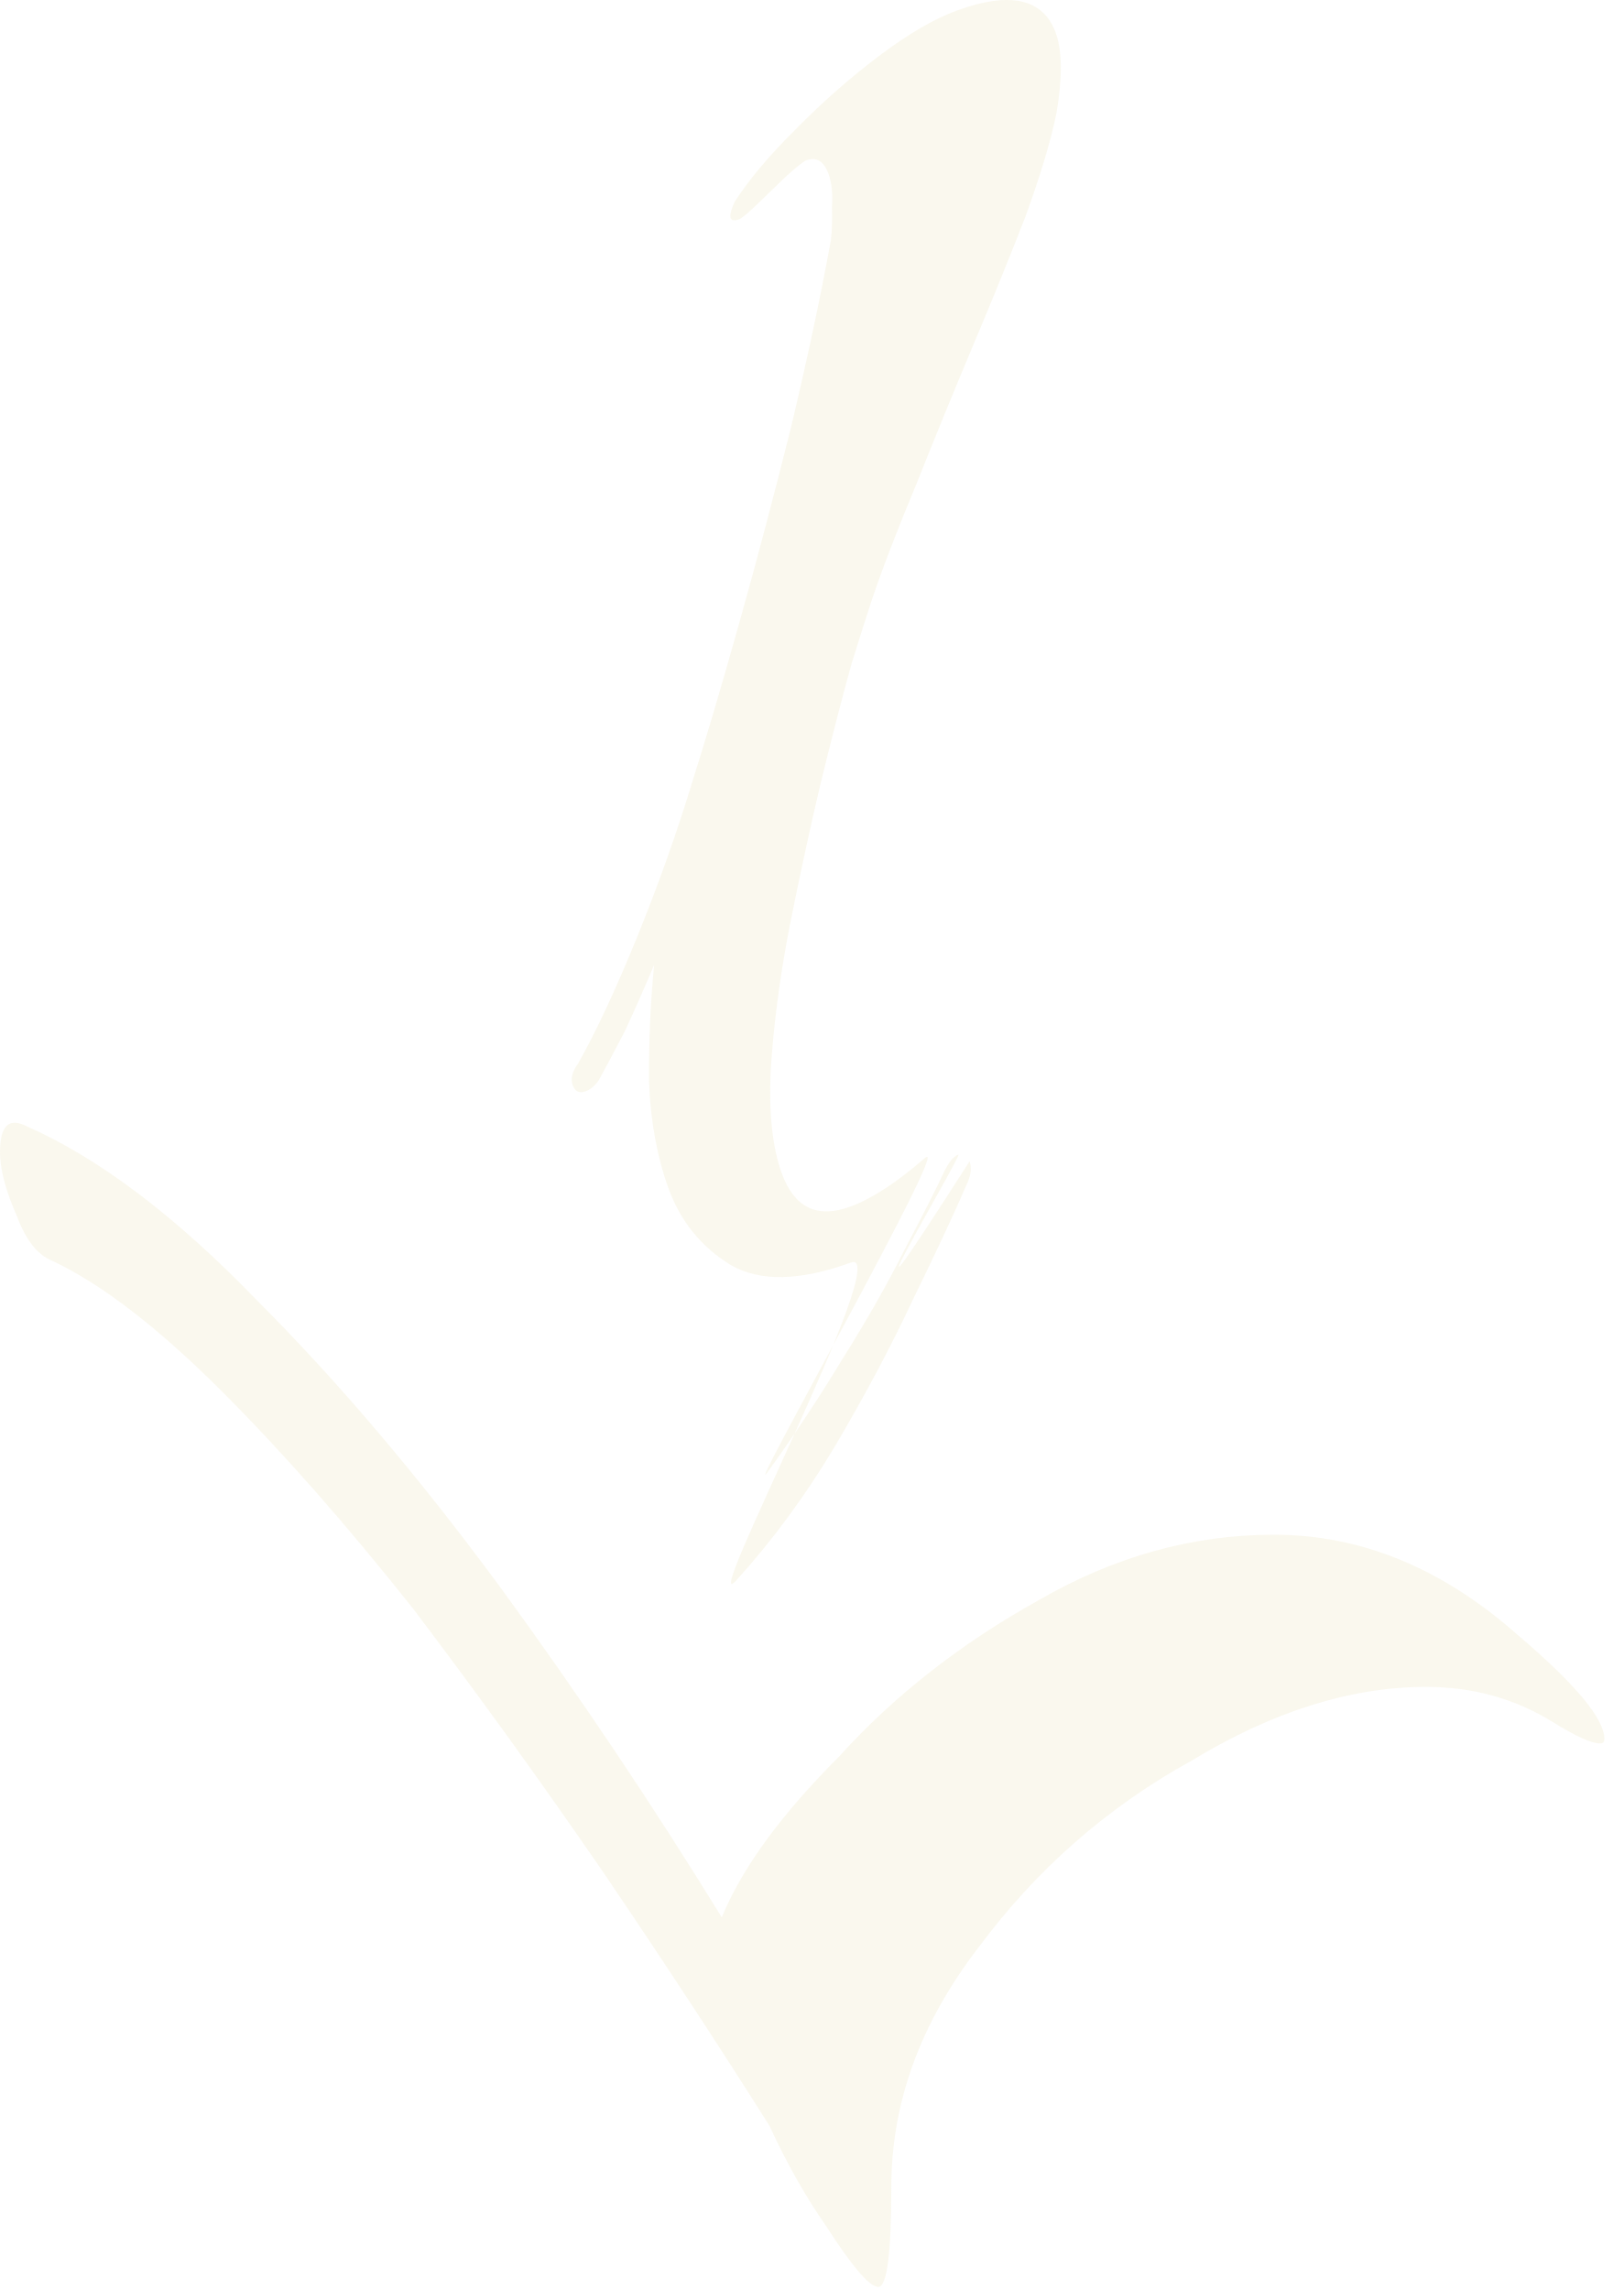
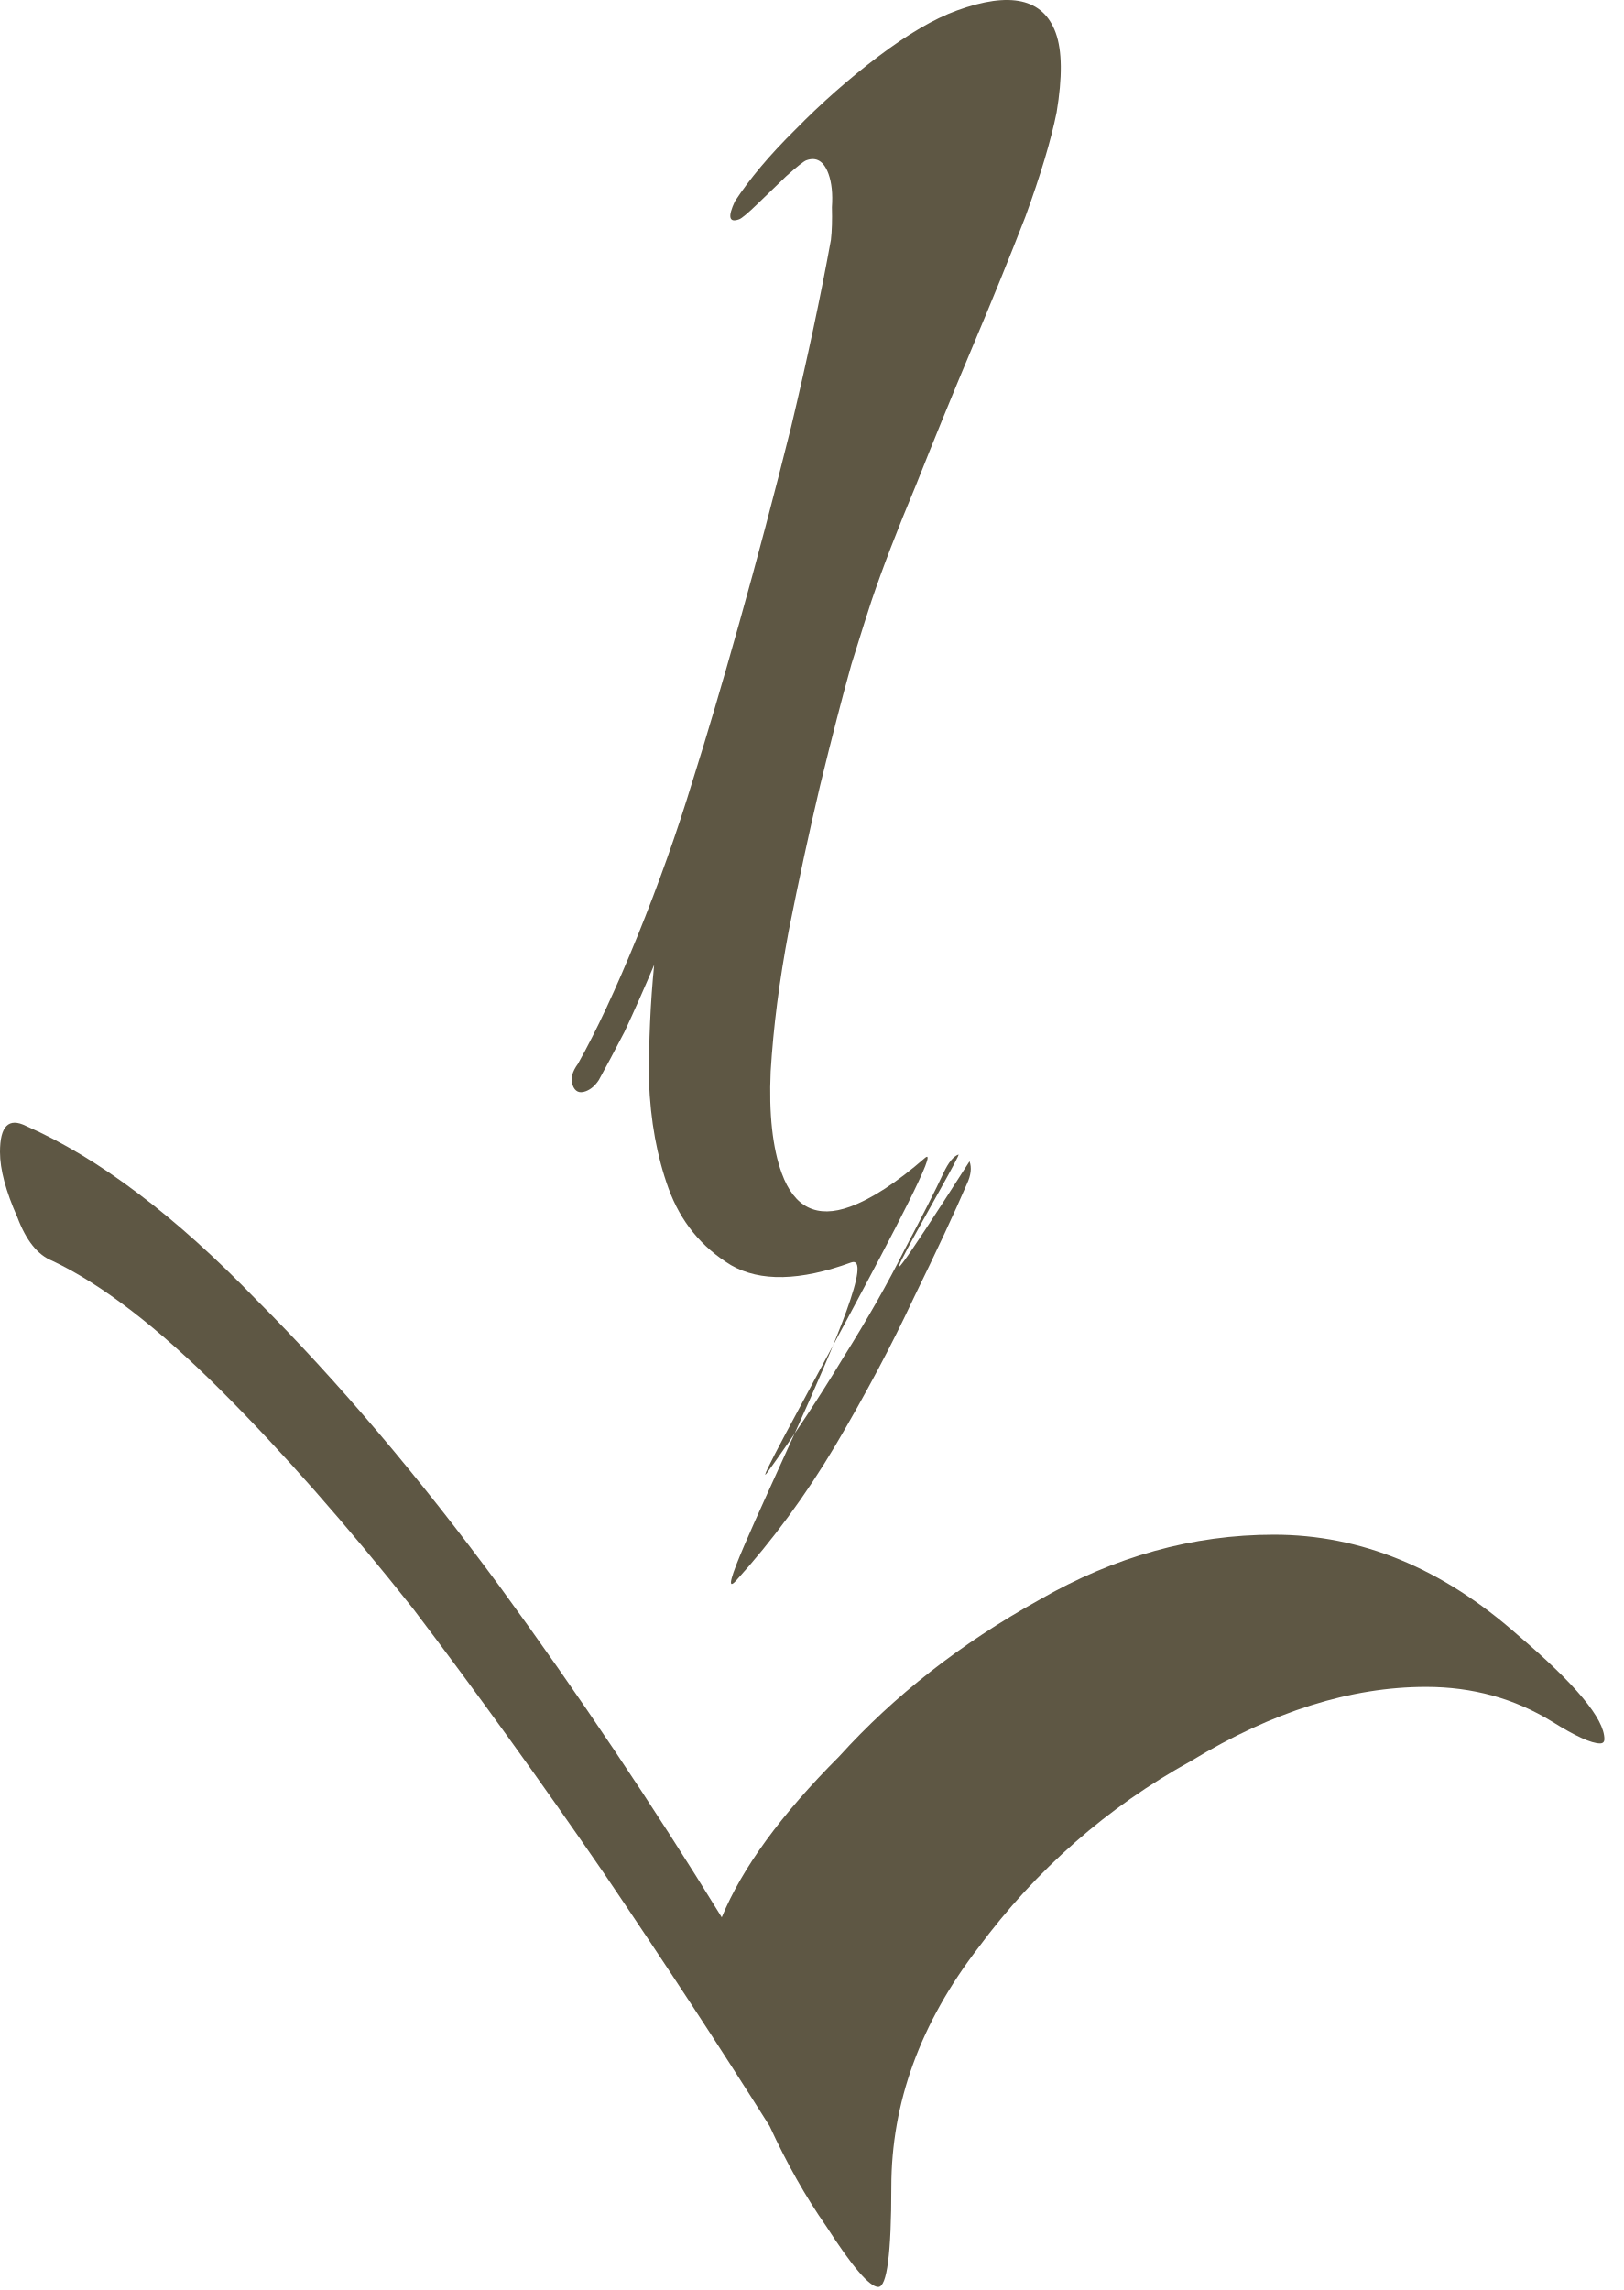
<svg xmlns="http://www.w3.org/2000/svg" width="56" height="79" viewBox="0 0 56 79" fill="none">
-   <path d="M55.35 59.994C55.35 60.094 55.3 60.144 55.2 60.144C54.9 60.144 54.35 59.894 53.55 59.394C52.25 58.594 50.8 58.194 49.2 58.194C46.6 58.194 43.9 59.044 41.1 60.744C38.2 62.344 35.75 64.494 33.75 67.194C31.75 69.794 30.75 72.544 30.75 75.444C30.75 77.744 30.6 78.894 30.3 78.894C30 78.894 29.4 78.194 28.5 76.794C27.8 75.794 27.15 74.644 26.55 73.344C24.85 70.644 22.95 67.744 20.85 64.644C18.65 61.444 16.45 58.394 14.25 55.494C11.95 52.594 9.75 50.094 7.65 47.994C5.45 45.794 3.5 44.294 1.8 43.494C1.3 43.294 0.9 42.794 0.6 41.994C0.2 41.094 1.73342e-05 40.344 1.73079e-05 39.744C1.72686e-05 38.844 0.3 38.544 0.9 38.844C3.4 39.944 6.05 41.944 8.85 44.844C11.65 47.644 14.45 50.944 17.25 54.744C19.95 58.444 22.5 62.244 24.9 66.144C25.6 64.444 26.95 62.594 28.95 60.594C30.85 58.494 33.15 56.694 35.85 55.194C38.45 53.694 41.15 52.944 43.95 52.944C46.95 52.944 49.75 54.094 52.35 56.394C54.35 58.094 55.35 59.294 55.35 59.994Z" fill="#F9F6EA" fill-opacity="0.8" />
-   <path d="M29.357 43.555C27.603 44.193 26.223 44.223 25.218 43.645C24.198 43.023 23.48 42.142 23.065 41.002C22.666 39.905 22.441 38.671 22.389 37.3C22.381 35.912 22.441 34.575 22.568 33.287C22.221 34.108 21.88 34.878 21.546 35.595C21.195 36.269 20.9 36.823 20.661 37.258C20.533 37.453 20.382 37.583 20.206 37.647C19.987 37.727 19.837 37.657 19.758 37.438C19.678 37.218 19.738 36.973 19.937 36.702C20.571 35.578 21.254 34.112 21.988 32.306C22.721 30.5 23.359 28.704 23.901 26.917C24.363 25.458 24.898 23.65 25.503 21.493C26.109 19.336 26.705 17.083 27.291 14.735C27.861 12.343 28.319 10.19 28.666 8.276C28.702 7.965 28.714 7.588 28.702 7.145C28.734 6.687 28.694 6.304 28.582 5.997C28.422 5.559 28.167 5.403 27.817 5.531C27.729 5.563 27.497 5.746 27.123 6.081C26.792 6.4 26.461 6.719 26.13 7.038C25.799 7.357 25.59 7.532 25.502 7.564C25.151 7.692 25.102 7.487 25.353 6.948C25.863 6.167 26.557 5.343 27.434 4.478C28.339 3.553 29.297 2.708 30.31 1.942C31.323 1.177 32.224 0.65 33.013 0.363C34.855 -0.307 35.991 -0.05 36.422 1.134C36.645 1.748 36.655 2.663 36.452 3.879C36.257 4.844 35.898 6.042 35.376 7.474C34.838 8.861 34.222 10.376 33.528 12.019C32.863 13.602 32.219 15.177 31.597 16.744C30.959 18.267 30.449 19.595 30.067 20.727C29.971 21.01 29.74 21.74 29.373 22.916C29.05 24.076 28.689 25.474 28.291 27.108C27.92 28.683 27.559 30.354 27.209 32.12C26.886 33.827 26.679 35.441 26.587 36.964C26.524 38.428 26.651 39.598 26.97 40.475C27.401 41.659 28.186 42.044 29.327 41.629C30.072 41.358 30.935 40.795 31.916 39.942C32.869 39.149 25.579 52.012 26.476 50.792C27.401 49.512 28.266 48.205 29.072 46.869C29.921 45.517 30.632 44.265 31.206 43.113C31.824 41.945 32.273 41.062 32.552 40.464C32.719 40.105 32.891 39.893 33.066 39.83C33.241 39.766 28.105 48.415 33.449 40.063C33.528 40.282 33.499 40.541 33.359 40.84C32.928 41.841 32.315 43.157 31.517 44.788C30.764 46.402 29.865 48.095 28.821 49.865C27.804 51.576 26.658 53.135 25.382 54.542C24.091 55.906 30.892 42.996 29.357 43.555Z" fill="#F9F6EA" fill-opacity="0.8" />
+   <path d="M55.35 59.994C55.35 60.094 55.3 60.144 55.2 60.144C54.9 60.144 54.35 59.894 53.55 59.394C52.25 58.594 50.8 58.194 49.2 58.194C46.6 58.194 43.9 59.044 41.1 60.744C38.2 62.344 35.75 64.494 33.75 67.194C31.75 69.794 30.75 72.544 30.75 75.444C30.75 77.744 30.6 78.894 30.3 78.894C30 78.894 29.4 78.194 28.5 76.794C27.8 75.794 27.15 74.644 26.55 73.344C24.85 70.644 22.95 67.744 20.85 64.644C18.65 61.444 16.45 58.394 14.25 55.494C11.95 52.594 9.75 50.094 7.65 47.994C5.45 45.794 3.5 44.294 1.8 43.494C1.3 43.294 0.9 42.794 0.6 41.994C0.2 41.094 -0 40.344 -0 39.744C-0 38.844 0.3 38.544 0.9 38.844C3.4 39.944 6.05 41.944 8.85 44.844C11.65 47.644 14.45 50.944 17.25 54.744C19.95 58.444 22.5 62.244 24.9 66.144C25.6 64.444 26.95 62.594 28.95 60.594C30.85 58.494 33.15 56.694 35.85 55.194C38.45 53.694 41.15 52.944 43.95 52.944C46.95 52.944 49.75 54.094 52.35 56.394C54.35 58.094 55.35 59.294 55.35 59.994Z" fill="#5E5744" />
+   <path d="M29.357 43.555C27.602 44.193 26.223 44.223 25.218 43.645C24.197 43.023 23.48 42.142 23.065 41.002C22.666 39.905 22.441 38.671 22.389 37.3C22.381 35.912 22.44 34.575 22.568 33.287C22.221 34.108 21.88 34.878 21.545 35.595C21.195 36.269 20.9 36.823 20.66 37.258C20.533 37.453 20.381 37.583 20.206 37.647C19.987 37.727 19.837 37.657 19.757 37.438C19.678 37.218 19.737 36.973 19.937 36.702C20.57 35.578 21.254 34.112 21.988 32.306C22.721 30.5 23.359 28.704 23.901 26.917C24.363 25.458 24.897 23.65 25.503 21.493C26.109 19.336 26.705 17.083 27.291 14.735C27.861 12.343 28.319 10.19 28.666 8.276C28.702 7.965 28.713 7.588 28.701 7.145C28.733 6.687 28.693 6.304 28.582 5.997C28.422 5.559 28.167 5.403 27.816 5.531C27.729 5.563 27.497 5.746 27.122 6.081C26.792 6.4 26.461 6.719 26.13 7.038C25.799 7.357 25.59 7.532 25.502 7.564C25.151 7.692 25.101 7.487 25.352 6.948C25.863 6.167 26.556 5.343 27.433 4.478C28.338 3.553 29.297 2.708 30.31 1.942C31.322 1.177 32.223 0.65 33.013 0.363C34.855 -0.307 35.991 -0.05 36.422 1.134C36.645 1.748 36.655 2.663 36.452 3.879C36.257 4.844 35.898 6.042 35.376 7.474C34.838 8.861 34.222 10.376 33.528 12.019C32.862 13.602 32.219 15.177 31.597 16.744C30.959 18.267 30.449 19.595 30.066 20.727C29.971 21.01 29.739 21.74 29.373 22.916C29.05 24.076 28.689 25.474 28.291 27.108C27.92 28.683 27.559 30.354 27.209 32.12C26.886 33.827 26.679 35.441 26.587 36.964C26.523 38.428 26.651 39.598 26.97 40.475C27.401 41.659 28.186 42.044 29.326 41.629C30.072 41.358 30.935 40.795 31.916 39.942C32.869 39.149 25.579 52.012 26.476 50.792C27.401 49.512 28.266 48.205 29.071 46.869C29.92 45.517 30.632 44.265 31.206 43.113C31.824 41.945 32.272 41.062 32.551 40.464C32.719 40.105 32.89 39.893 33.066 39.83C33.241 39.766 28.105 48.415 33.448 40.063C33.528 40.282 33.498 40.541 33.359 40.84C32.928 41.841 32.314 43.157 31.517 44.788C30.764 46.402 29.865 48.095 28.82 49.865C27.804 51.576 26.658 53.135 25.382 54.542C24.09 55.906 30.892 42.996 29.357 43.555Z" fill="#5E5744" />
</svg>
